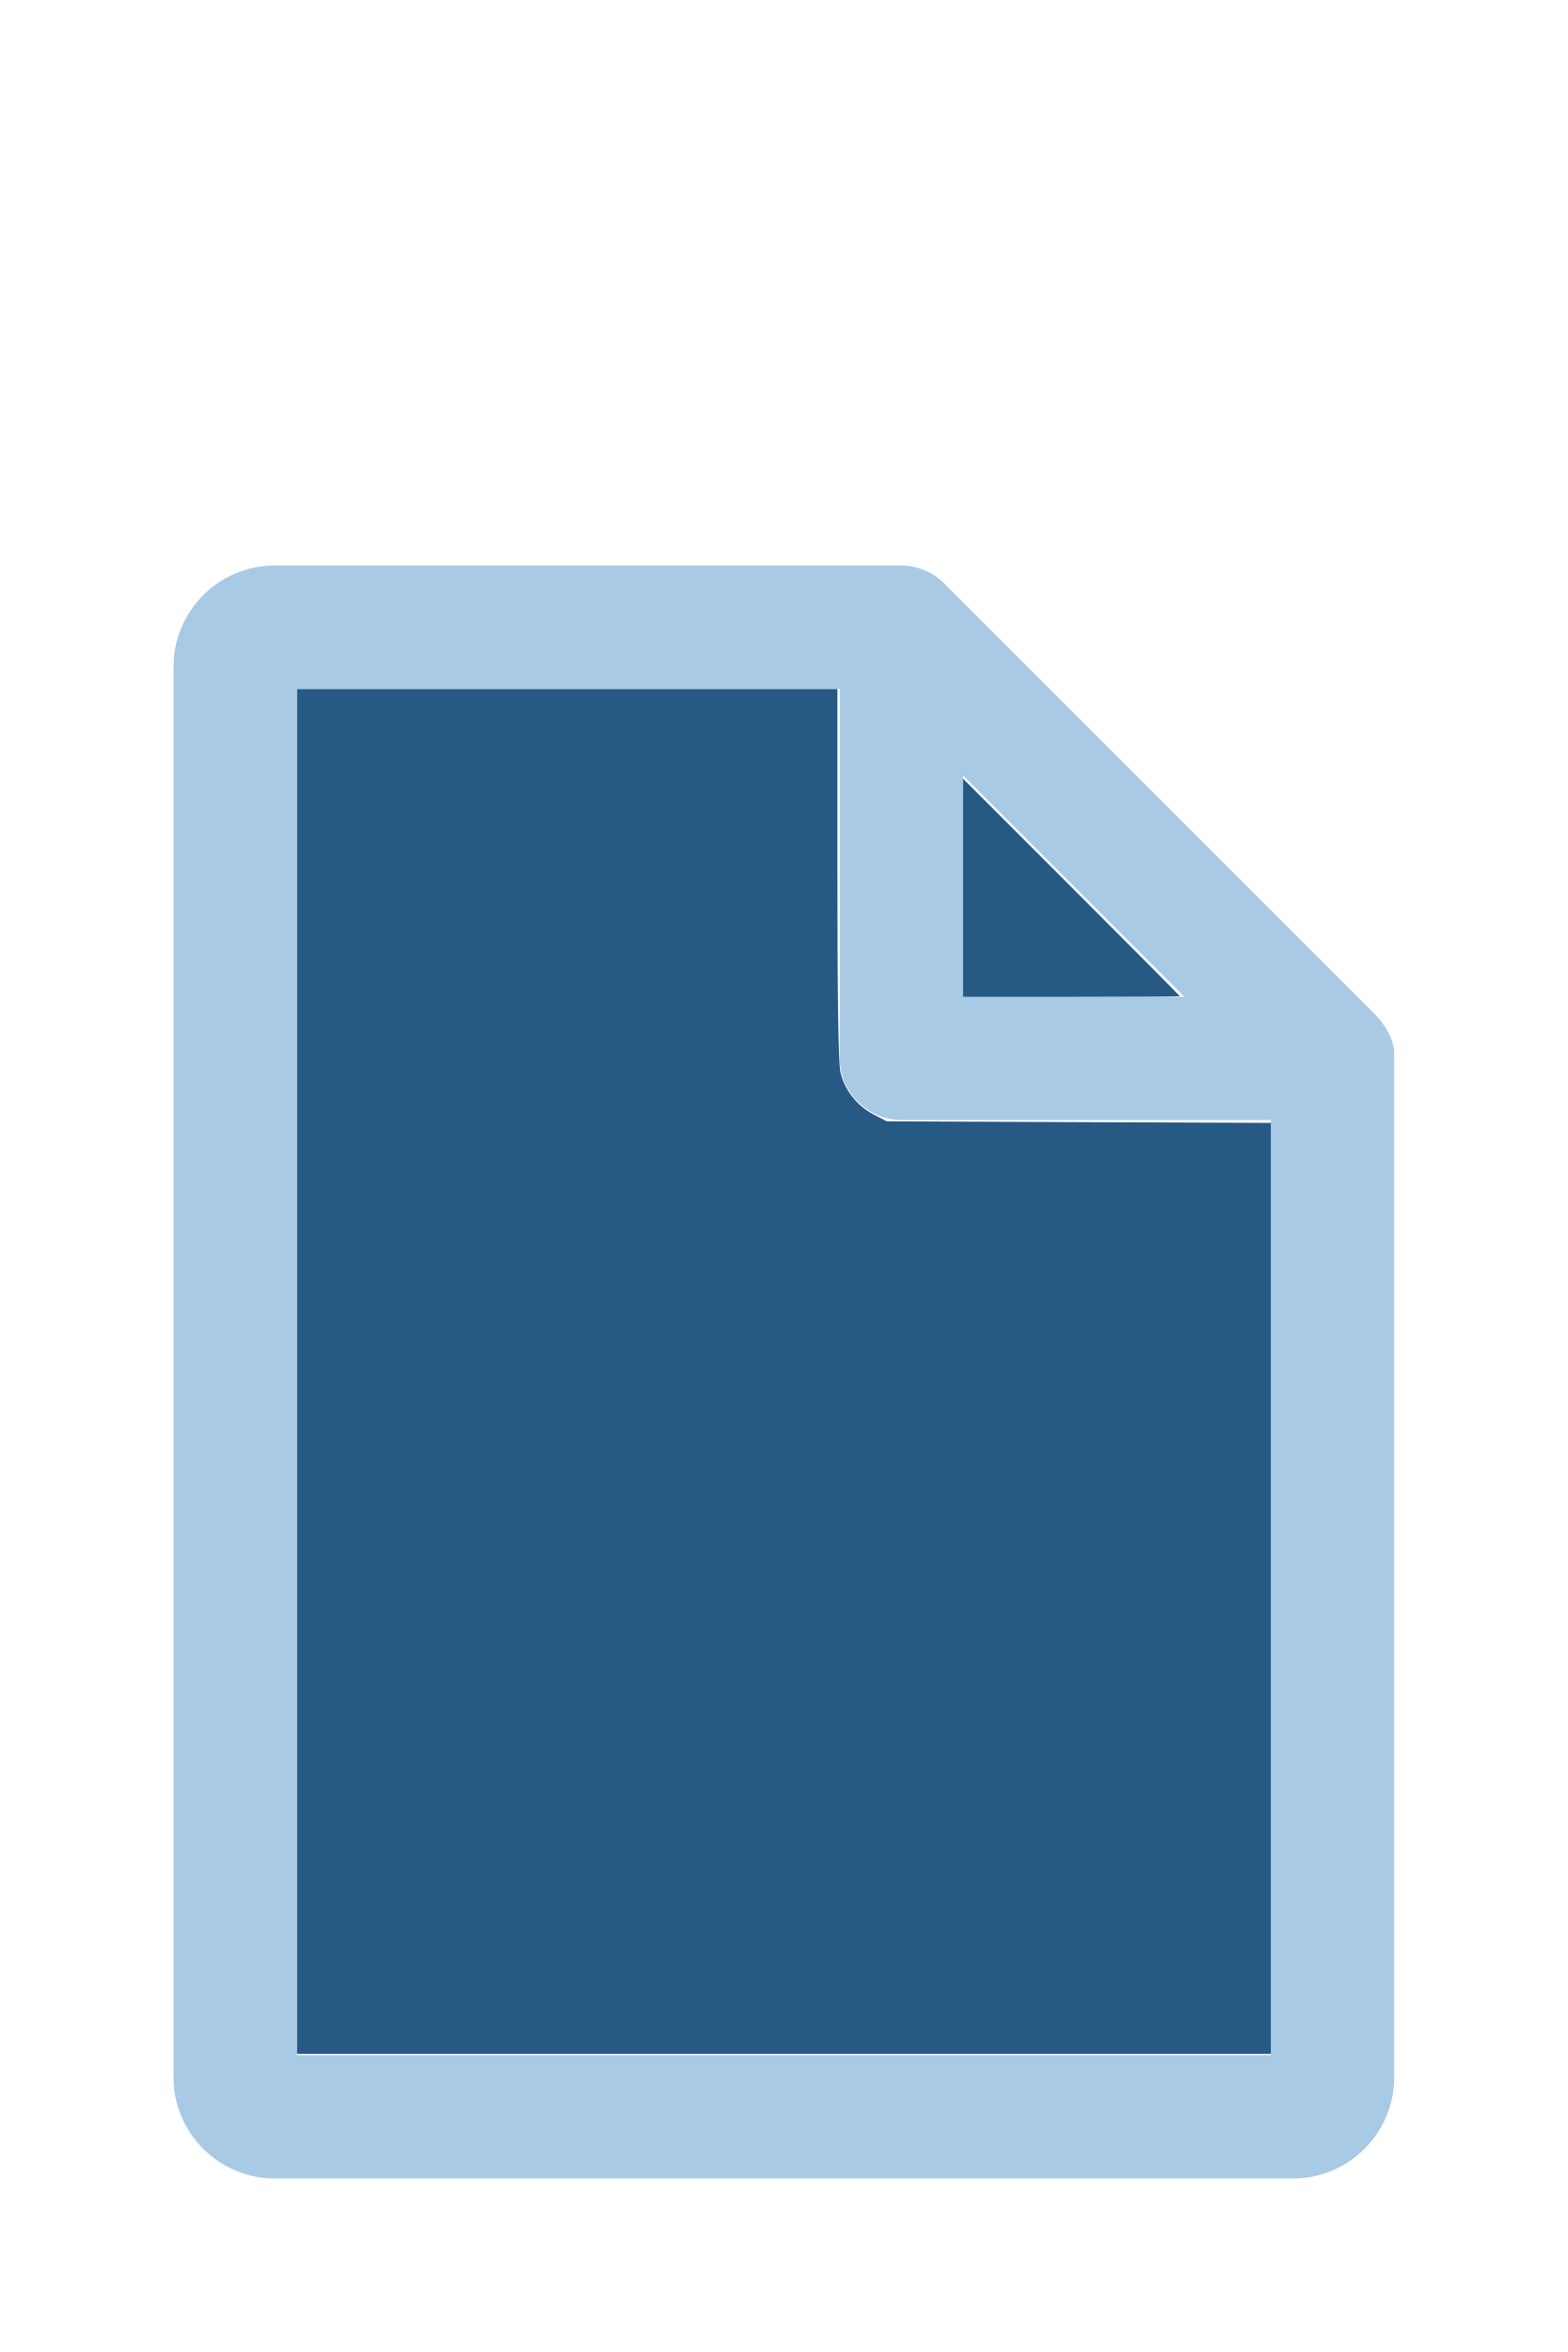
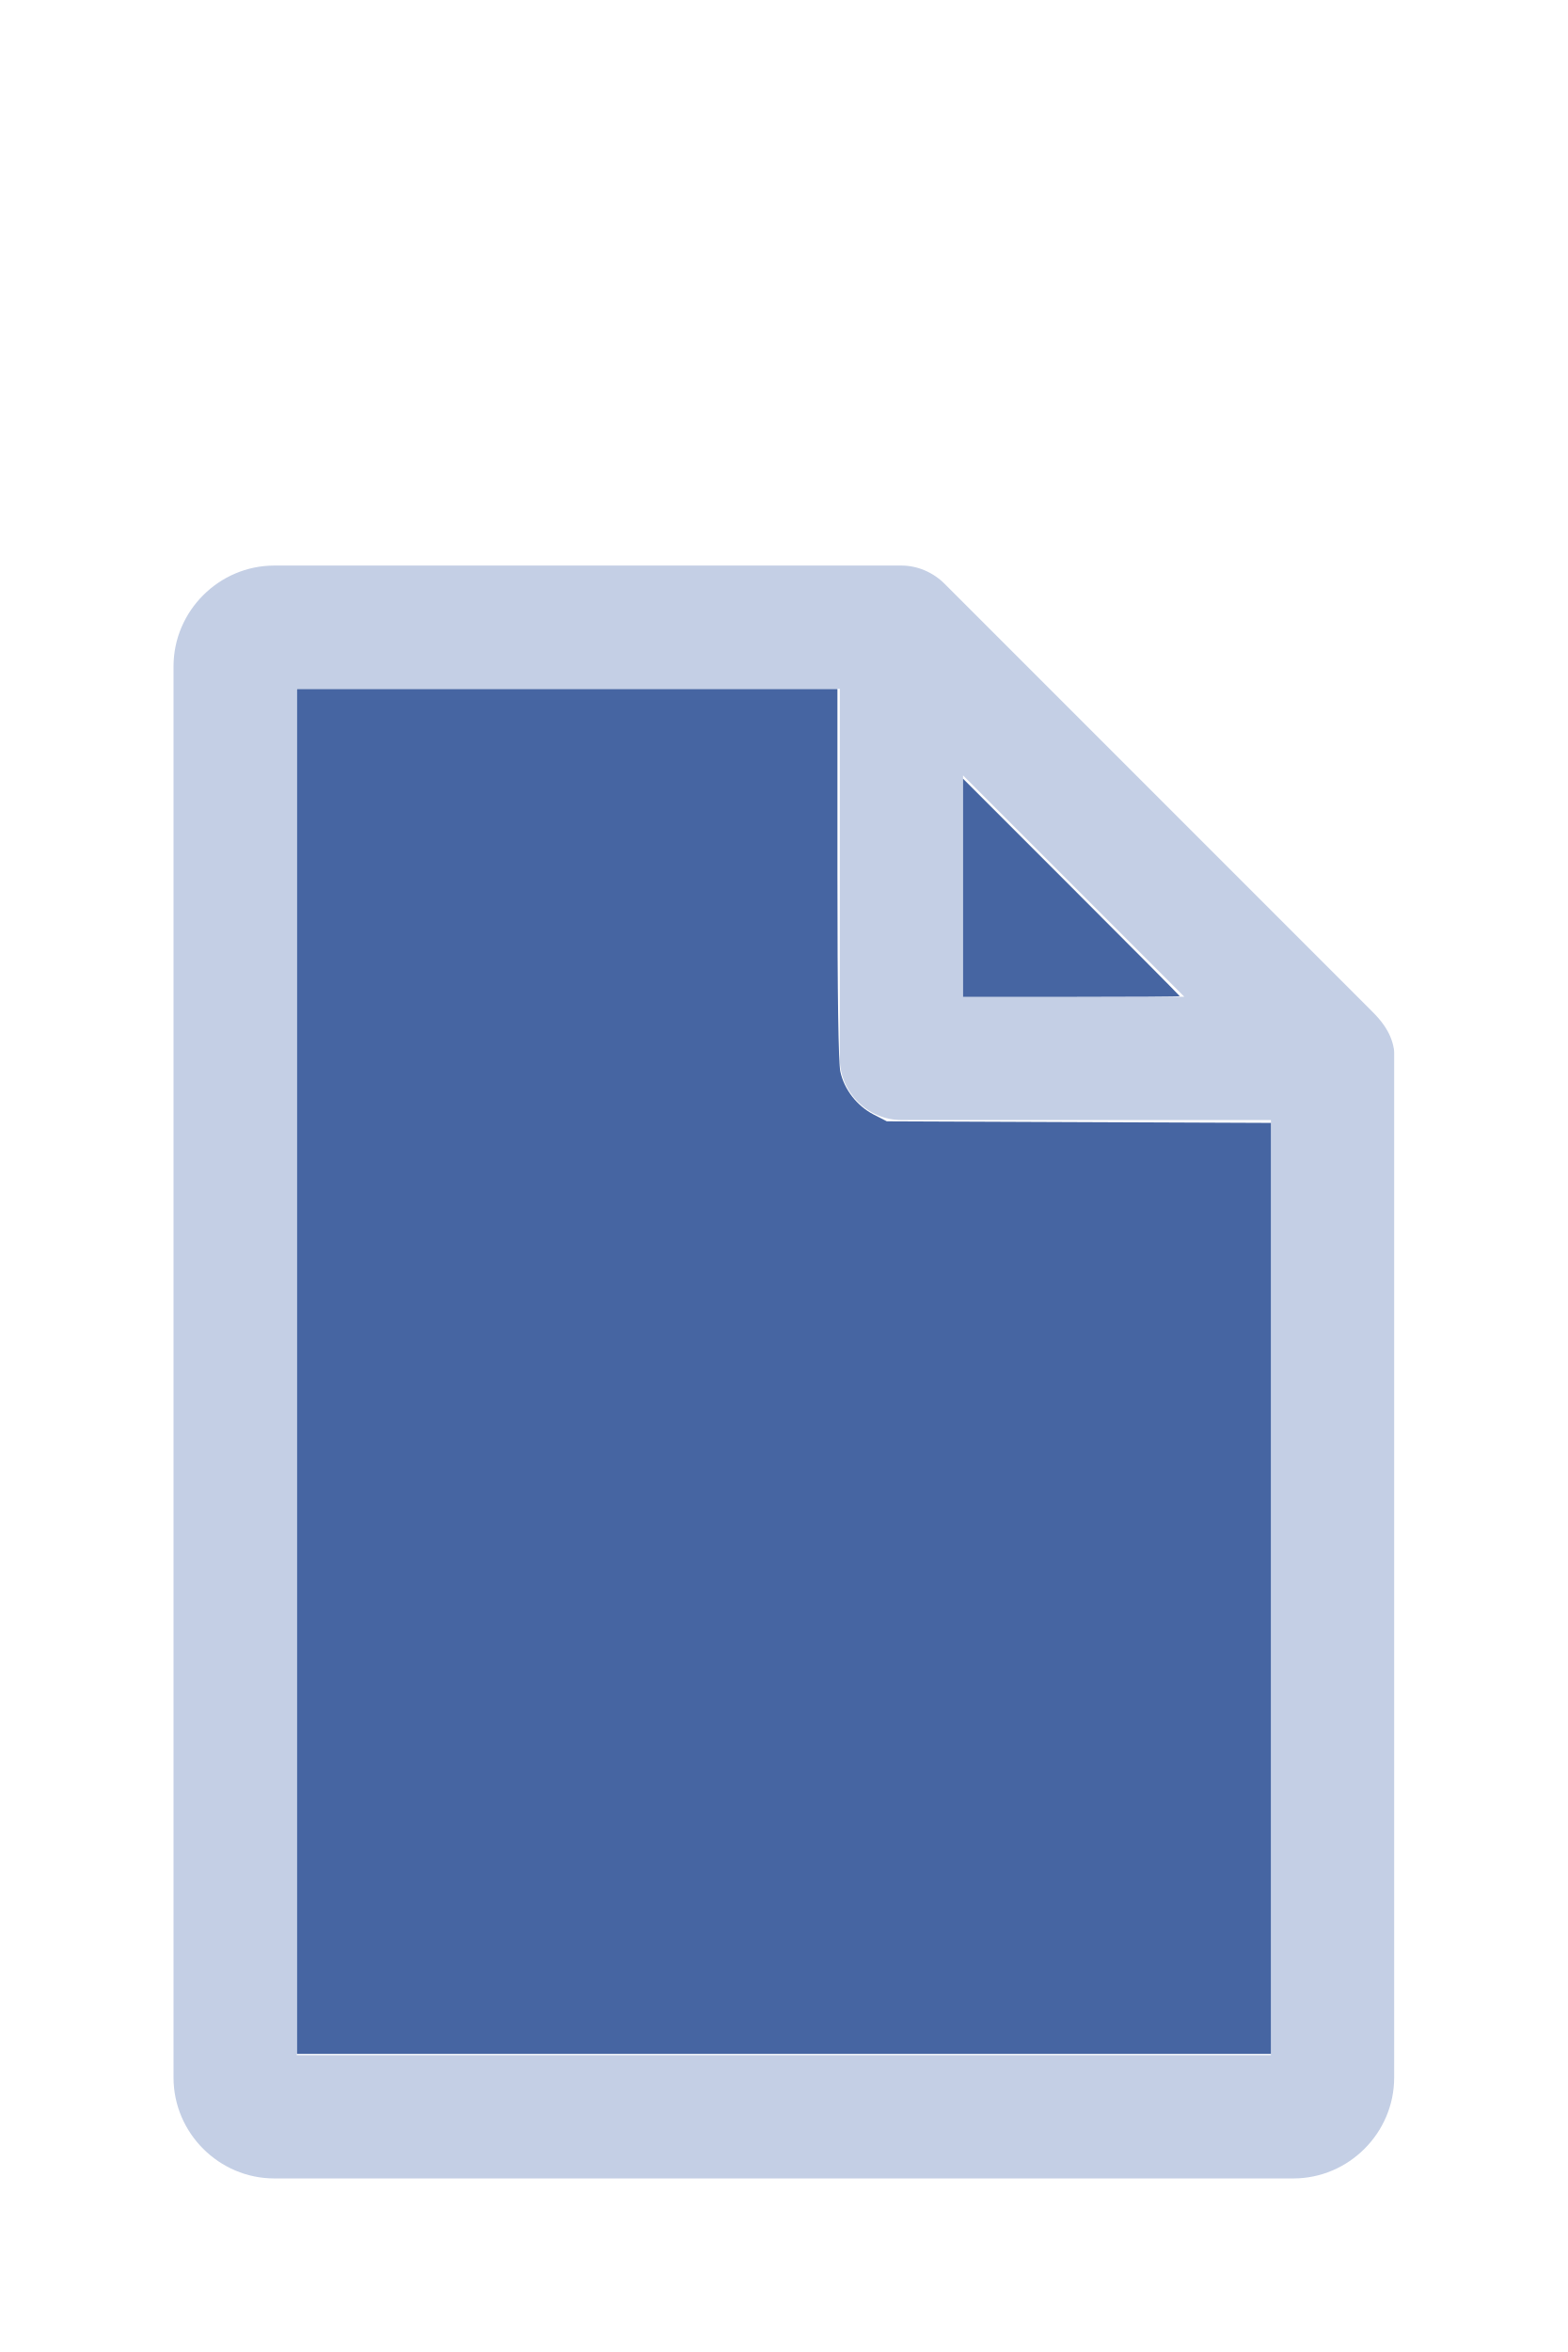
<svg xmlns="http://www.w3.org/2000/svg" version="1.1" width="16" height="24" viewBox="0 0 80 60" id="doc" xml:space="preserve">
-   <g style="fill:#A8CAE5">
+   <g style="fill:#C4CFE5">
    <path d="m 14,-1.145 c -2.824,0 -5.145,2.32 -5.145,5.145 v 72 c 0,2.824 2.32,5.145 5.145,5.145 h 52 c 2.824,0 5.145,-2.32 5.145,-5.145 V 23.699 a 1.145,1.145 0 0 0 -0.016,-0.188 C 70.978,22.605 70.406,21.99 70.008,21.592 L 48.209,-0.209 C 47.606,-0.812 46.805,-1.145 46,-1.145 Z m 1.145,6.289 H 42.855 V 24 c 0,1.724 1.42,3.145 3.145,3.145 H 64.855 V 74.855 H 15.145 Z m 34,4.418 L 60.438,20.855 H 49.145 Z" />
  </g>
-   <g style="fill:#265A85;stroke-width:0">
+   <g style="fill:#4665A2;stroke-width:0">
    <path d="M 3.031,13.993 V 7.031 h 2.758 2.758 v 1.883 c 0,1.258 0.01,1.929 0.03,2.022 0.039,0.181 0.169,0.348 0.338,0.436 l 0.136,0.07 1.96,0.008 1.96,0.008 v 4.75 4.75 H 8 3.031 Z" transform="matrix(5,0,0,5,0,-30)" />
    <path d="M 9.829,9.058 V 7.946 l 1.106,1.106 c 0.608,0.608 1.106,1.109 1.106,1.113 0,0.004 -0.498,0.007 -1.106,0.007 H 9.829 Z" transform="matrix(5,0,0,5,0,-30)" />
  </g>
</svg>
